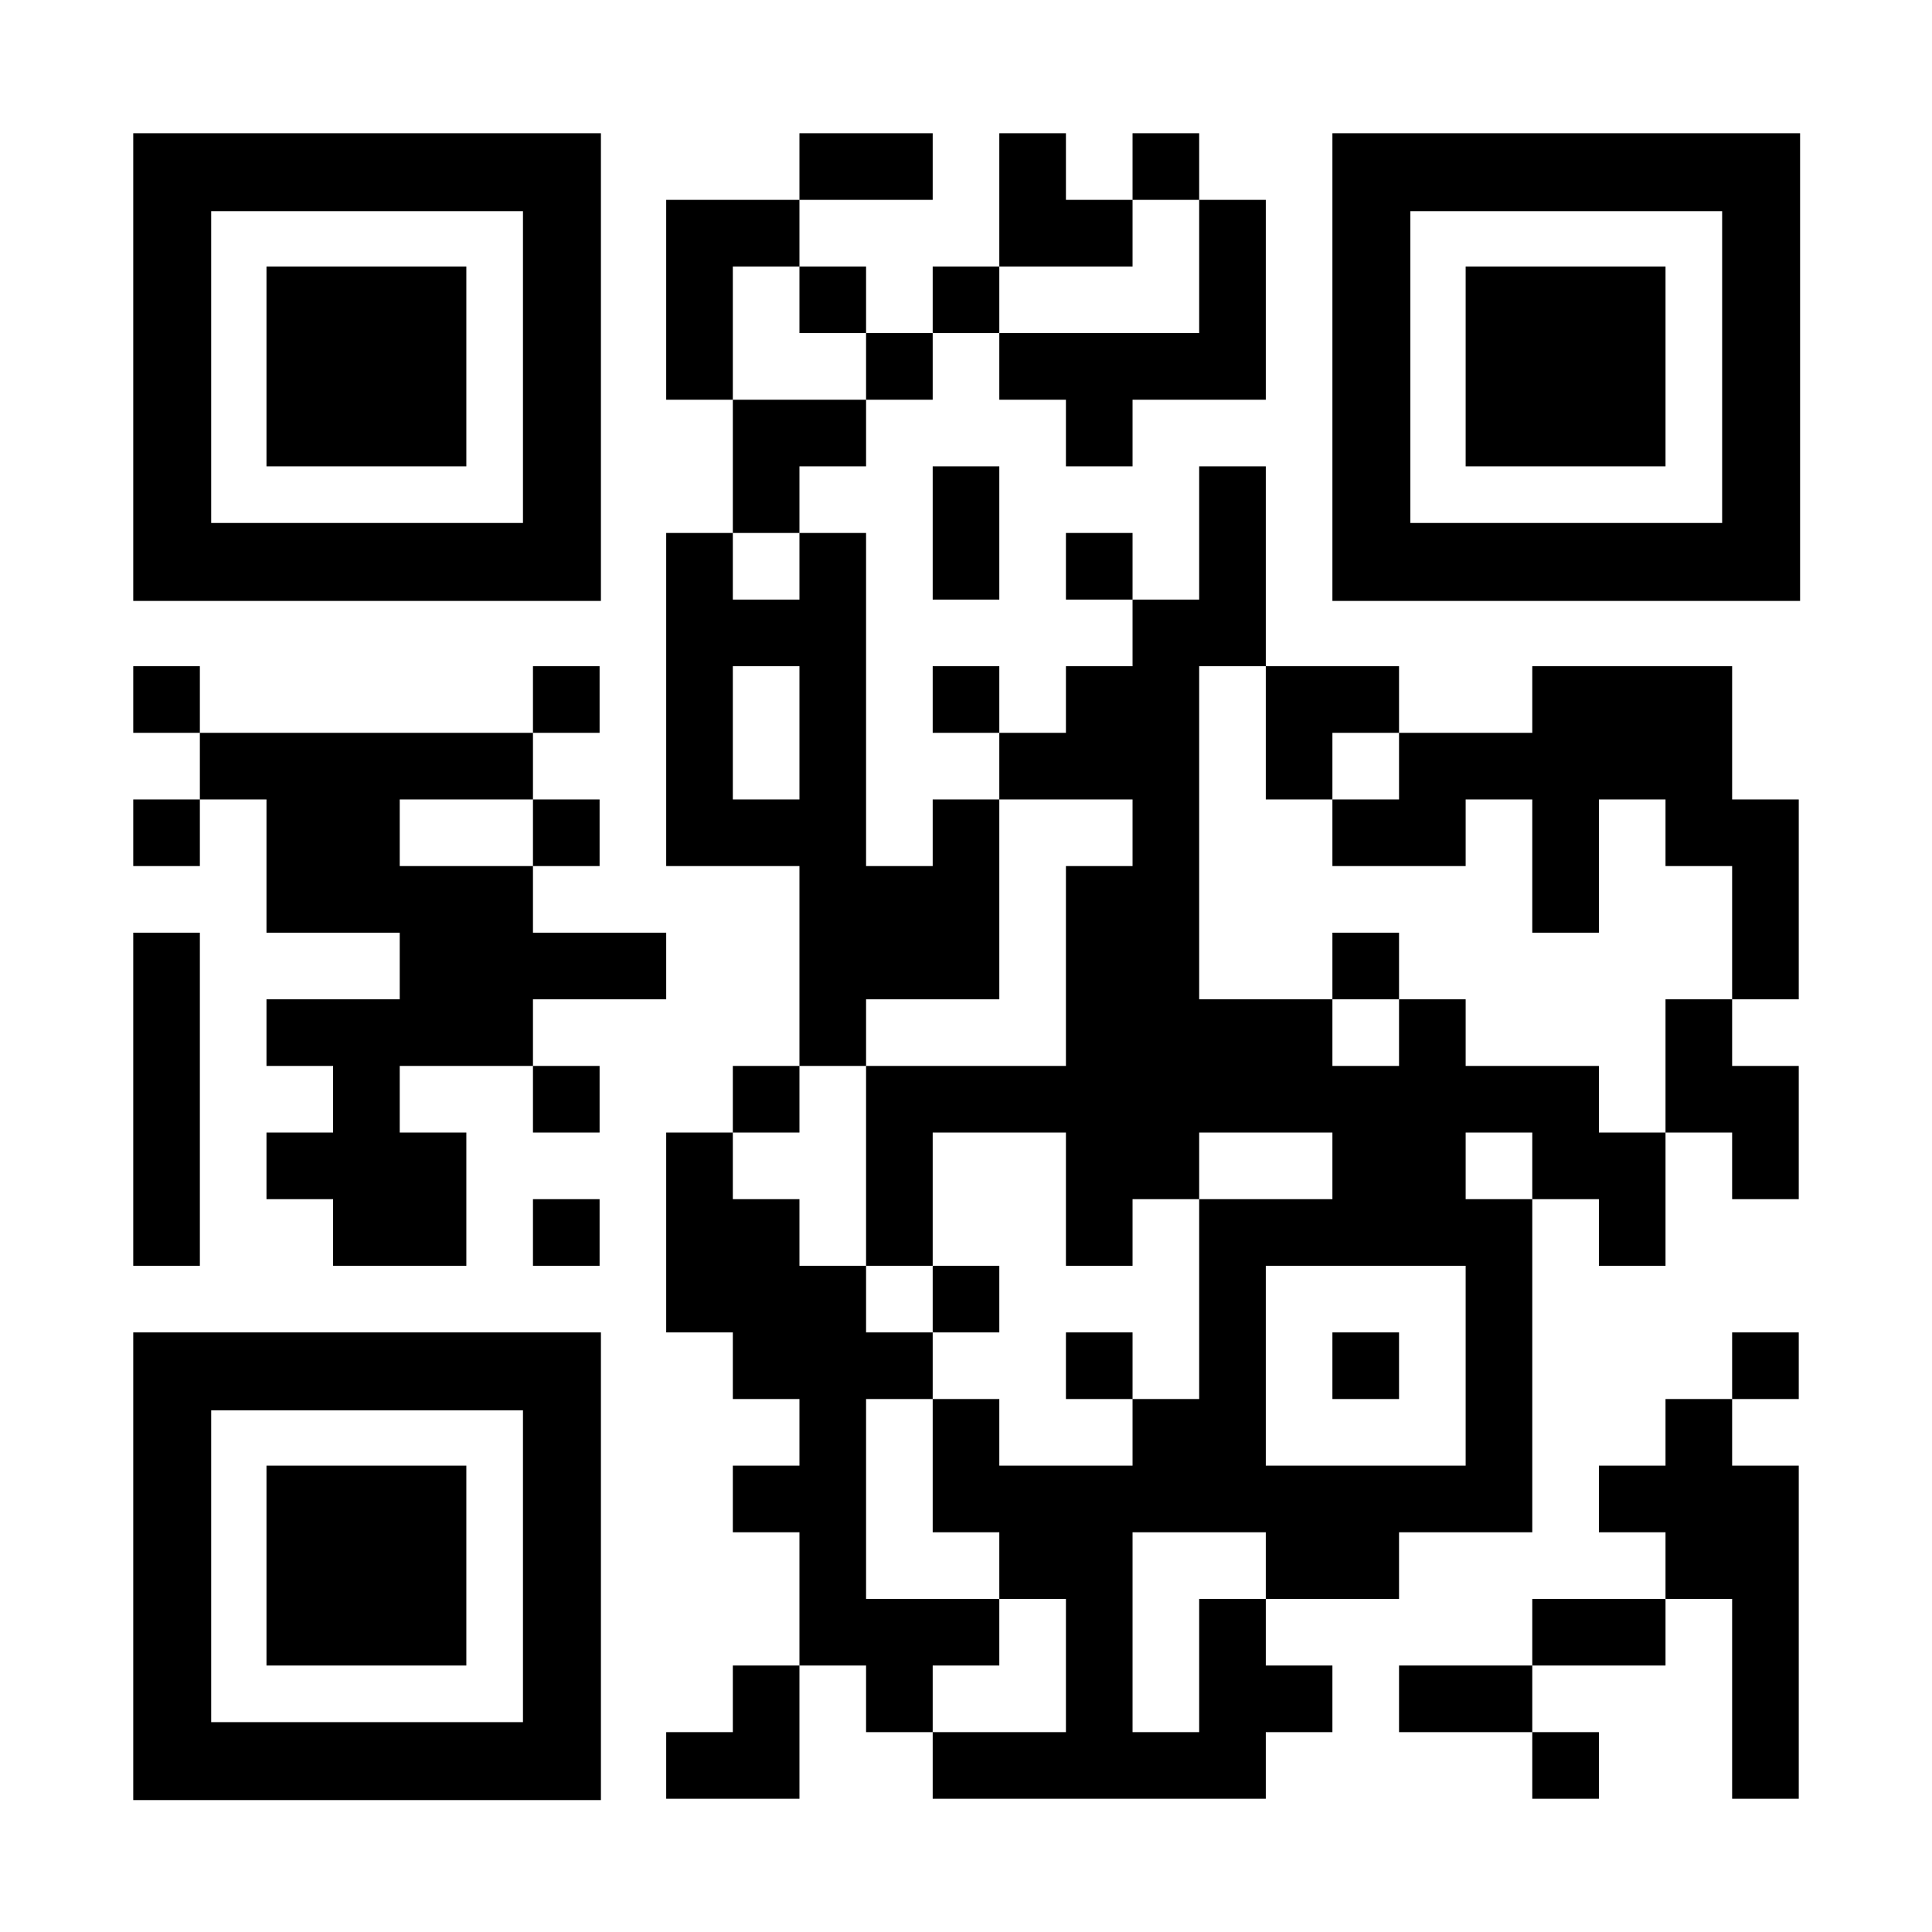
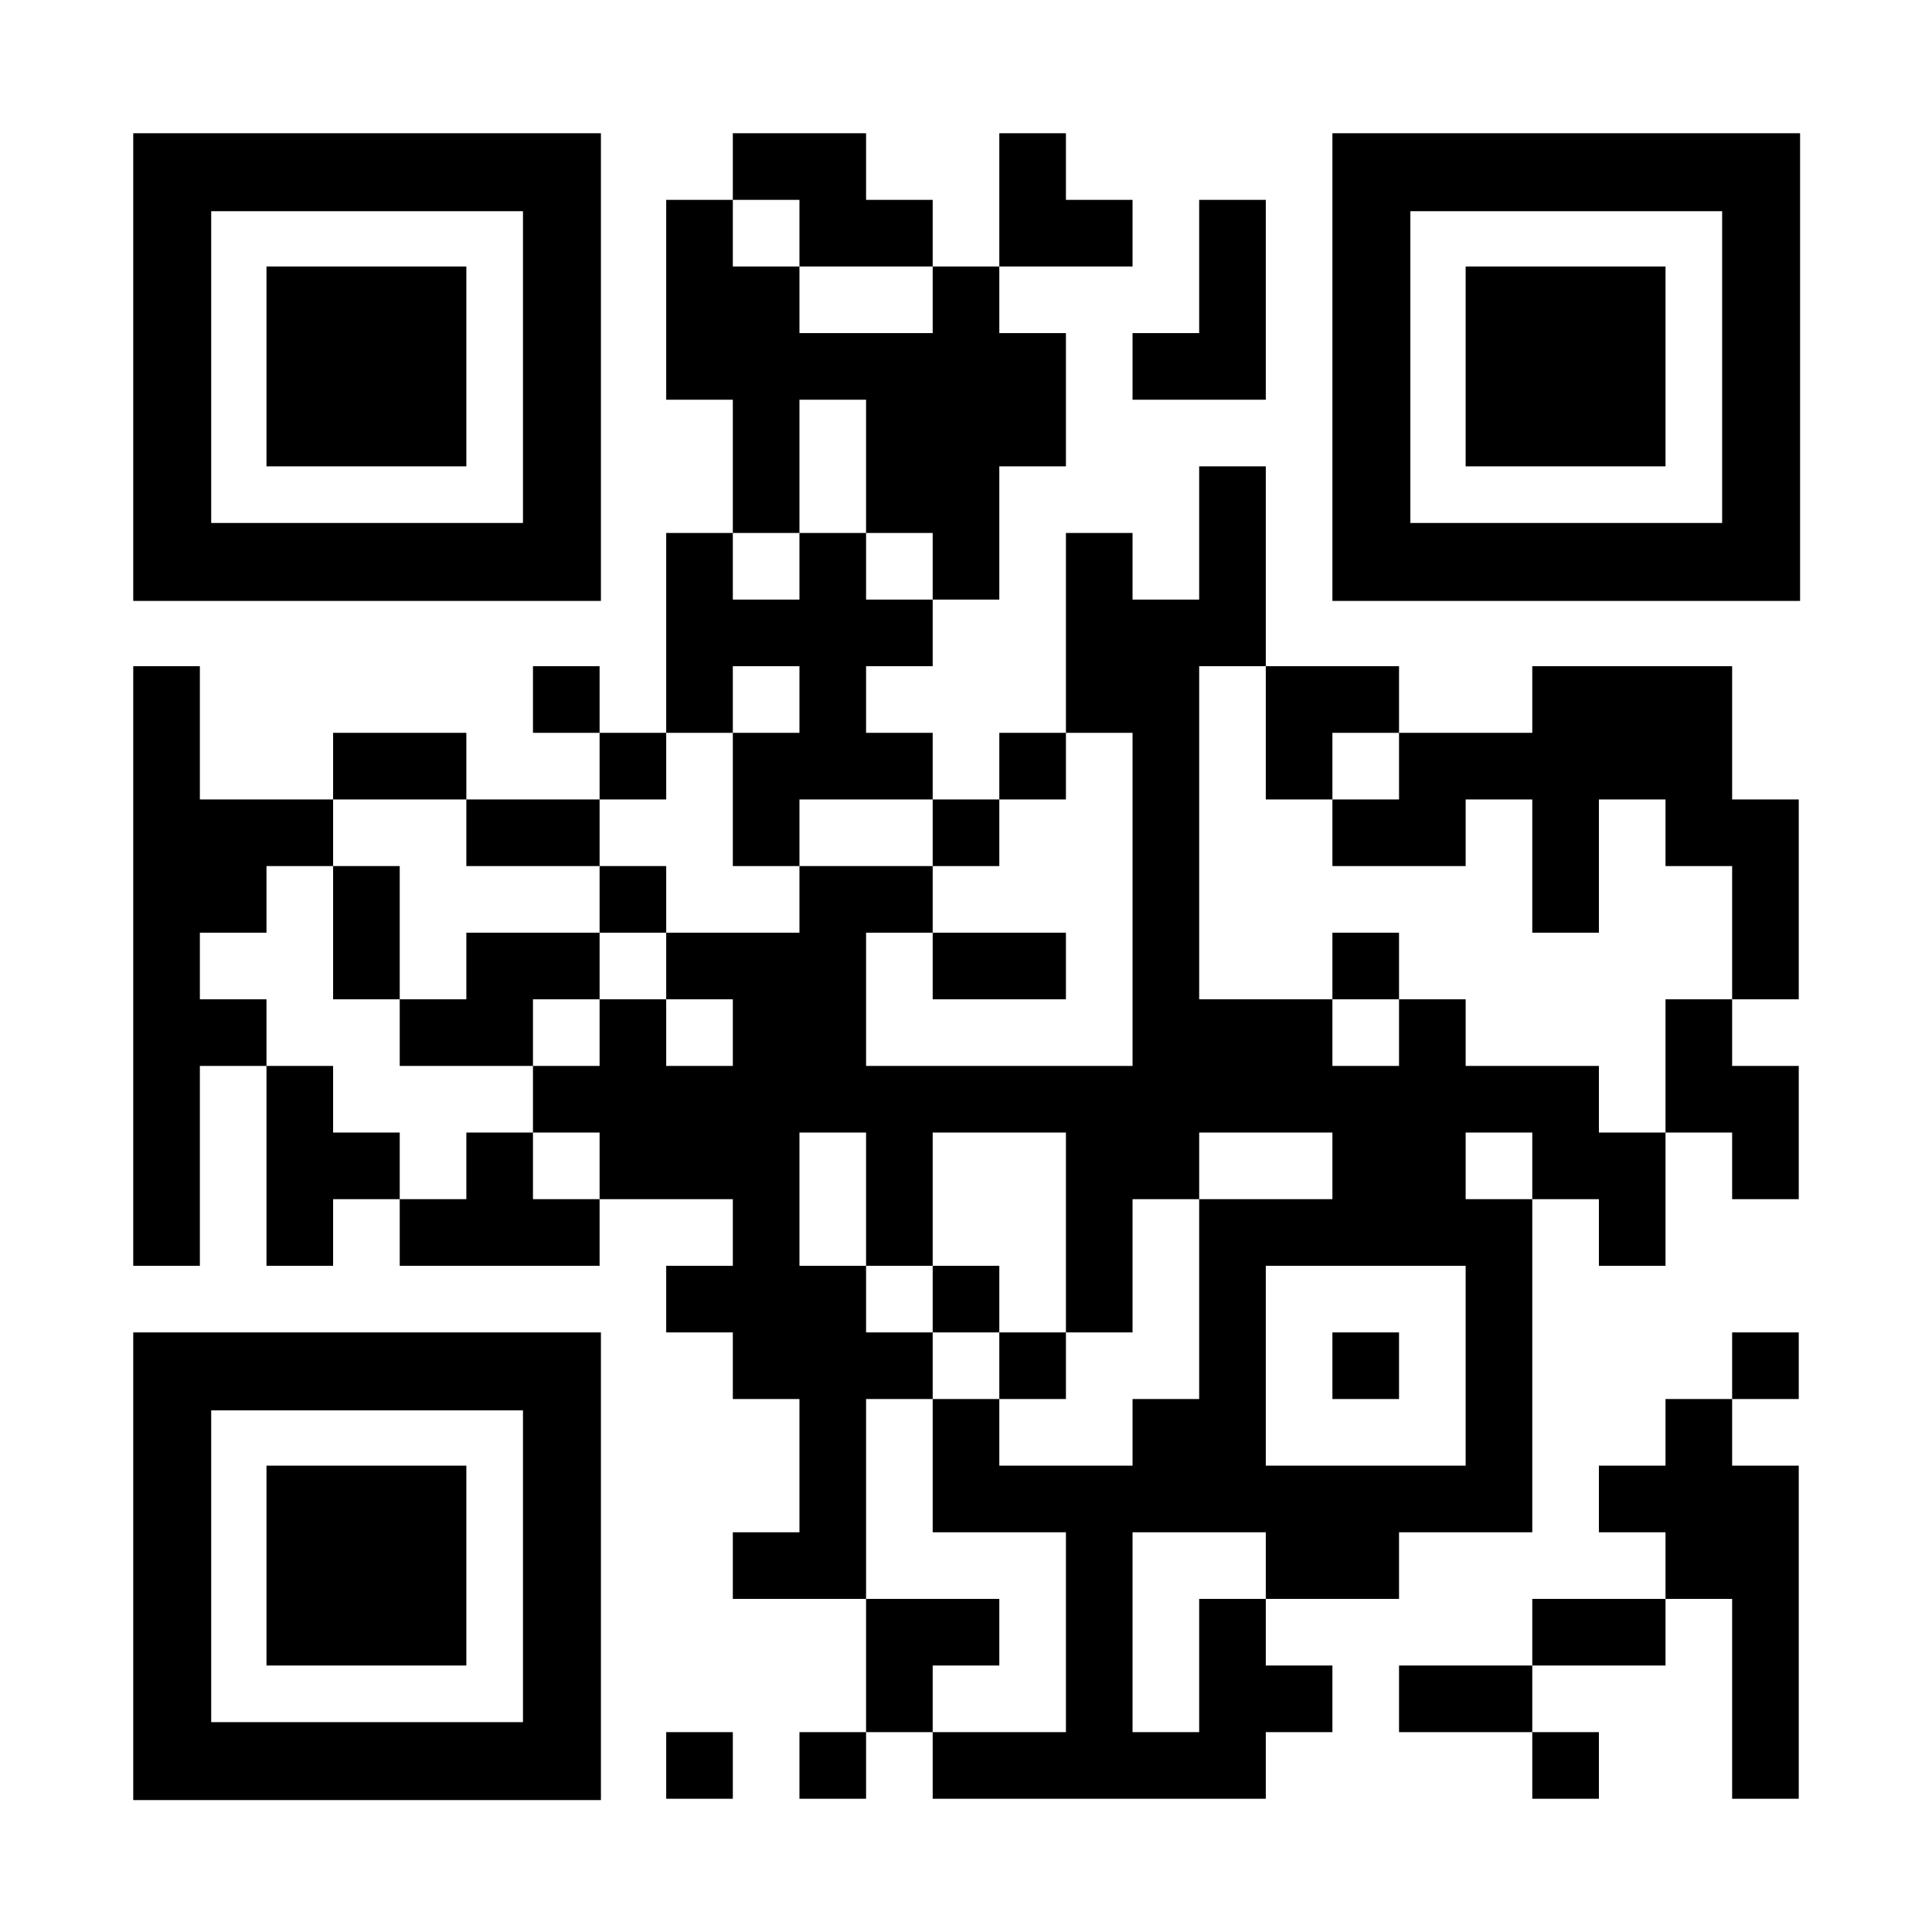
<svg xmlns="http://www.w3.org/2000/svg" shape-rendering="geometricPrecision" class="qrcode" viewBox="0 0 29 29" preserveAspectRatio="xMidYMid" width="1024" height="1024">
  <rect fill="#FFFFFF" width="100%" height="100%" />
-   <path class="modules" fill="#000000" d="M12 2 m0 0h1v1h-1z M13 2 m0 0h1v1h-1z M15 2 m0 0h1v1h-1z M17 2 m0 0h1v1h-1z M10 3 m0 0h1v1h-1z M11 3 m0 0h1v1h-1z M15 3 m0 0h1v1h-1z M16 3 m0 0h1v1h-1z M18 3 m0 0h1v1h-1z M10 4 m0 0h1v1h-1z M12 4 m0 0h1v1h-1z M14 4 m0 0h1v1h-1z M18 4 m0 0h1v1h-1z M10 5 m0 0h1v1h-1z M13 5 m0 0h1v1h-1z M15 5 m0 0h1v1h-1z M16 5 m0 0h1v1h-1z M17 5 m0 0h1v1h-1z M18 5 m0 0h1v1h-1z M11 6 m0 0h1v1h-1z M12 6 m0 0h1v1h-1z M16 6 m0 0h1v1h-1z M11 7 m0 0h1v1h-1z M14 7 m0 0h1v1h-1z M18 7 m0 0h1v1h-1z M10 8 m0 0h1v1h-1z M12 8 m0 0h1v1h-1z M14 8 m0 0h1v1h-1z M16 8 m0 0h1v1h-1z M18 8 m0 0h1v1h-1z M10 9 m0 0h1v1h-1z M11 9 m0 0h1v1h-1z M12 9 m0 0h1v1h-1z M17 9 m0 0h1v1h-1z M18 9 m0 0h1v1h-1z M2 10 m0 0h1v1h-1z M8 10 m0 0h1v1h-1z M10 10 m0 0h1v1h-1z M12 10 m0 0h1v1h-1z M14 10 m0 0h1v1h-1z M16 10 m0 0h1v1h-1z M17 10 m0 0h1v1h-1z M19 10 m0 0h1v1h-1z M20 10 m0 0h1v1h-1z M23 10 m0 0h1v1h-1z M24 10 m0 0h1v1h-1z M25 10 m0 0h1v1h-1z M3 11 m0 0h1v1h-1z M4 11 m0 0h1v1h-1z M5 11 m0 0h1v1h-1z M6 11 m0 0h1v1h-1z M7 11 m0 0h1v1h-1z M10 11 m0 0h1v1h-1z M12 11 m0 0h1v1h-1z M15 11 m0 0h1v1h-1z M16 11 m0 0h1v1h-1z M17 11 m0 0h1v1h-1z M19 11 m0 0h1v1h-1z M21 11 m0 0h1v1h-1z M22 11 m0 0h1v1h-1z M23 11 m0 0h1v1h-1z M24 11 m0 0h1v1h-1z M25 11 m0 0h1v1h-1z M2 12 m0 0h1v1h-1z M4 12 m0 0h1v1h-1z M5 12 m0 0h1v1h-1z M8 12 m0 0h1v1h-1z M10 12 m0 0h1v1h-1z M11 12 m0 0h1v1h-1z M12 12 m0 0h1v1h-1z M14 12 m0 0h1v1h-1z M17 12 m0 0h1v1h-1z M20 12 m0 0h1v1h-1z M21 12 m0 0h1v1h-1z M23 12 m0 0h1v1h-1z M25 12 m0 0h1v1h-1z M26 12 m0 0h1v1h-1z M4 13 m0 0h1v1h-1z M5 13 m0 0h1v1h-1z M6 13 m0 0h1v1h-1z M7 13 m0 0h1v1h-1z M12 13 m0 0h1v1h-1z M13 13 m0 0h1v1h-1z M14 13 m0 0h1v1h-1z M16 13 m0 0h1v1h-1z M17 13 m0 0h1v1h-1z M23 13 m0 0h1v1h-1z M26 13 m0 0h1v1h-1z M2 14 m0 0h1v1h-1z M6 14 m0 0h1v1h-1z M7 14 m0 0h1v1h-1z M8 14 m0 0h1v1h-1z M9 14 m0 0h1v1h-1z M12 14 m0 0h1v1h-1z M13 14 m0 0h1v1h-1z M14 14 m0 0h1v1h-1z M16 14 m0 0h1v1h-1z M17 14 m0 0h1v1h-1z M20 14 m0 0h1v1h-1z M26 14 m0 0h1v1h-1z M2 15 m0 0h1v1h-1z M4 15 m0 0h1v1h-1z M5 15 m0 0h1v1h-1z M6 15 m0 0h1v1h-1z M7 15 m0 0h1v1h-1z M12 15 m0 0h1v1h-1z M16 15 m0 0h1v1h-1z M17 15 m0 0h1v1h-1z M18 15 m0 0h1v1h-1z M19 15 m0 0h1v1h-1z M21 15 m0 0h1v1h-1z M25 15 m0 0h1v1h-1z M2 16 m0 0h1v1h-1z M5 16 m0 0h1v1h-1z M8 16 m0 0h1v1h-1z M11 16 m0 0h1v1h-1z M13 16 m0 0h1v1h-1z M14 16 m0 0h1v1h-1z M15 16 m0 0h1v1h-1z M16 16 m0 0h1v1h-1z M17 16 m0 0h1v1h-1z M18 16 m0 0h1v1h-1z M19 16 m0 0h1v1h-1z M20 16 m0 0h1v1h-1z M21 16 m0 0h1v1h-1z M22 16 m0 0h1v1h-1z M23 16 m0 0h1v1h-1z M25 16 m0 0h1v1h-1z M26 16 m0 0h1v1h-1z M2 17 m0 0h1v1h-1z M4 17 m0 0h1v1h-1z M5 17 m0 0h1v1h-1z M6 17 m0 0h1v1h-1z M10 17 m0 0h1v1h-1z M13 17 m0 0h1v1h-1z M16 17 m0 0h1v1h-1z M17 17 m0 0h1v1h-1z M20 17 m0 0h1v1h-1z M21 17 m0 0h1v1h-1z M23 17 m0 0h1v1h-1z M24 17 m0 0h1v1h-1z M26 17 m0 0h1v1h-1z M2 18 m0 0h1v1h-1z M5 18 m0 0h1v1h-1z M6 18 m0 0h1v1h-1z M8 18 m0 0h1v1h-1z M10 18 m0 0h1v1h-1z M11 18 m0 0h1v1h-1z M13 18 m0 0h1v1h-1z M16 18 m0 0h1v1h-1z M18 18 m0 0h1v1h-1z M19 18 m0 0h1v1h-1z M20 18 m0 0h1v1h-1z M21 18 m0 0h1v1h-1z M22 18 m0 0h1v1h-1z M24 18 m0 0h1v1h-1z M10 19 m0 0h1v1h-1z M11 19 m0 0h1v1h-1z M12 19 m0 0h1v1h-1z M14 19 m0 0h1v1h-1z M18 19 m0 0h1v1h-1z M22 19 m0 0h1v1h-1z M11 20 m0 0h1v1h-1z M12 20 m0 0h1v1h-1z M13 20 m0 0h1v1h-1z M16 20 m0 0h1v1h-1z M18 20 m0 0h1v1h-1z M20 20 m0 0h1v1h-1z M22 20 m0 0h1v1h-1z M26 20 m0 0h1v1h-1z M12 21 m0 0h1v1h-1z M14 21 m0 0h1v1h-1z M17 21 m0 0h1v1h-1z M18 21 m0 0h1v1h-1z M22 21 m0 0h1v1h-1z M25 21 m0 0h1v1h-1z M11 22 m0 0h1v1h-1z M12 22 m0 0h1v1h-1z M14 22 m0 0h1v1h-1z M15 22 m0 0h1v1h-1z M16 22 m0 0h1v1h-1z M17 22 m0 0h1v1h-1z M18 22 m0 0h1v1h-1z M19 22 m0 0h1v1h-1z M20 22 m0 0h1v1h-1z M21 22 m0 0h1v1h-1z M22 22 m0 0h1v1h-1z M24 22 m0 0h1v1h-1z M25 22 m0 0h1v1h-1z M26 22 m0 0h1v1h-1z M12 23 m0 0h1v1h-1z M15 23 m0 0h1v1h-1z M16 23 m0 0h1v1h-1z M19 23 m0 0h1v1h-1z M20 23 m0 0h1v1h-1z M25 23 m0 0h1v1h-1z M26 23 m0 0h1v1h-1z M12 24 m0 0h1v1h-1z M13 24 m0 0h1v1h-1z M14 24 m0 0h1v1h-1z M16 24 m0 0h1v1h-1z M18 24 m0 0h1v1h-1z M23 24 m0 0h1v1h-1z M24 24 m0 0h1v1h-1z M26 24 m0 0h1v1h-1z M11 25 m0 0h1v1h-1z M13 25 m0 0h1v1h-1z M16 25 m0 0h1v1h-1z M18 25 m0 0h1v1h-1z M19 25 m0 0h1v1h-1z M21 25 m0 0h1v1h-1z M22 25 m0 0h1v1h-1z M26 25 m0 0h1v1h-1z M10 26 m0 0h1v1h-1z M11 26 m0 0h1v1h-1z M14 26 m0 0h1v1h-1z M15 26 m0 0h1v1h-1z M16 26 m0 0h1v1h-1z M17 26 m0 0h1v1h-1z M18 26 m0 0h1v1h-1z M23 26 m0 0h1v1h-1z M26 26 m0 0h1v1h-1z" />
+   <path class="modules" fill="#000000" d="M11 2 m0 0h1v1h-1z M12 2 m0 0h1v1h-1z M15 2 m0 0h1v1h-1z M10 3 m0 0h1v1h-1z M12 3 m0 0h1v1h-1z M13 3 m0 0h1v1h-1z M15 3 m0 0h1v1h-1z M16 3 m0 0h1v1h-1z M18 3 m0 0h1v1h-1z M10 4 m0 0h1v1h-1z M11 4 m0 0h1v1h-1z M14 4 m0 0h1v1h-1z M18 4 m0 0h1v1h-1z M10 5 m0 0h1v1h-1z M11 5 m0 0h1v1h-1z M12 5 m0 0h1v1h-1z M13 5 m0 0h1v1h-1z M14 5 m0 0h1v1h-1z M15 5 m0 0h1v1h-1z M17 5 m0 0h1v1h-1z M18 5 m0 0h1v1h-1z M11 6 m0 0h1v1h-1z M13 6 m0 0h1v1h-1z M14 6 m0 0h1v1h-1z M15 6 m0 0h1v1h-1z M11 7 m0 0h1v1h-1z M13 7 m0 0h1v1h-1z M14 7 m0 0h1v1h-1z M18 7 m0 0h1v1h-1z M10 8 m0 0h1v1h-1z M12 8 m0 0h1v1h-1z M14 8 m0 0h1v1h-1z M16 8 m0 0h1v1h-1z M18 8 m0 0h1v1h-1z M10 9 m0 0h1v1h-1z M11 9 m0 0h1v1h-1z M12 9 m0 0h1v1h-1z M13 9 m0 0h1v1h-1z M16 9 m0 0h1v1h-1z M17 9 m0 0h1v1h-1z M18 9 m0 0h1v1h-1z M2 10 m0 0h1v1h-1z M8 10 m0 0h1v1h-1z M10 10 m0 0h1v1h-1z M12 10 m0 0h1v1h-1z M16 10 m0 0h1v1h-1z M17 10 m0 0h1v1h-1z M19 10 m0 0h1v1h-1z M20 10 m0 0h1v1h-1z M23 10 m0 0h1v1h-1z M24 10 m0 0h1v1h-1z M25 10 m0 0h1v1h-1z M2 11 m0 0h1v1h-1z M5 11 m0 0h1v1h-1z M6 11 m0 0h1v1h-1z M9 11 m0 0h1v1h-1z M11 11 m0 0h1v1h-1z M12 11 m0 0h1v1h-1z M13 11 m0 0h1v1h-1z M15 11 m0 0h1v1h-1z M17 11 m0 0h1v1h-1z M19 11 m0 0h1v1h-1z M21 11 m0 0h1v1h-1z M22 11 m0 0h1v1h-1z M23 11 m0 0h1v1h-1z M24 11 m0 0h1v1h-1z M25 11 m0 0h1v1h-1z M2 12 m0 0h1v1h-1z M3 12 m0 0h1v1h-1z M4 12 m0 0h1v1h-1z M7 12 m0 0h1v1h-1z M8 12 m0 0h1v1h-1z M11 12 m0 0h1v1h-1z M14 12 m0 0h1v1h-1z M17 12 m0 0h1v1h-1z M20 12 m0 0h1v1h-1z M21 12 m0 0h1v1h-1z M23 12 m0 0h1v1h-1z M25 12 m0 0h1v1h-1z M26 12 m0 0h1v1h-1z M2 13 m0 0h1v1h-1z M3 13 m0 0h1v1h-1z M5 13 m0 0h1v1h-1z M9 13 m0 0h1v1h-1z M12 13 m0 0h1v1h-1z M13 13 m0 0h1v1h-1z M17 13 m0 0h1v1h-1z M23 13 m0 0h1v1h-1z M26 13 m0 0h1v1h-1z M2 14 m0 0h1v1h-1z M5 14 m0 0h1v1h-1z M7 14 m0 0h1v1h-1z M8 14 m0 0h1v1h-1z M10 14 m0 0h1v1h-1z M11 14 m0 0h1v1h-1z M12 14 m0 0h1v1h-1z M14 14 m0 0h1v1h-1z M15 14 m0 0h1v1h-1z M17 14 m0 0h1v1h-1z M20 14 m0 0h1v1h-1z M26 14 m0 0h1v1h-1z M2 15 m0 0h1v1h-1z M3 15 m0 0h1v1h-1z M6 15 m0 0h1v1h-1z M7 15 m0 0h1v1h-1z M9 15 m0 0h1v1h-1z M11 15 m0 0h1v1h-1z M12 15 m0 0h1v1h-1z M17 15 m0 0h1v1h-1z M18 15 m0 0h1v1h-1z M19 15 m0 0h1v1h-1z M21 15 m0 0h1v1h-1z M25 15 m0 0h1v1h-1z M2 16 m0 0h1v1h-1z M4 16 m0 0h1v1h-1z M8 16 m0 0h1v1h-1z M9 16 m0 0h1v1h-1z M10 16 m0 0h1v1h-1z M11 16 m0 0h1v1h-1z M12 16 m0 0h1v1h-1z M13 16 m0 0h1v1h-1z M14 16 m0 0h1v1h-1z M15 16 m0 0h1v1h-1z M16 16 m0 0h1v1h-1z M17 16 m0 0h1v1h-1z M18 16 m0 0h1v1h-1z M19 16 m0 0h1v1h-1z M20 16 m0 0h1v1h-1z M21 16 m0 0h1v1h-1z M22 16 m0 0h1v1h-1z M23 16 m0 0h1v1h-1z M25 16 m0 0h1v1h-1z M26 16 m0 0h1v1h-1z M2 17 m0 0h1v1h-1z M4 17 m0 0h1v1h-1z M5 17 m0 0h1v1h-1z M7 17 m0 0h1v1h-1z M9 17 m0 0h1v1h-1z M10 17 m0 0h1v1h-1z M11 17 m0 0h1v1h-1z M13 17 m0 0h1v1h-1z M16 17 m0 0h1v1h-1z M17 17 m0 0h1v1h-1z M20 17 m0 0h1v1h-1z M21 17 m0 0h1v1h-1z M23 17 m0 0h1v1h-1z M24 17 m0 0h1v1h-1z M26 17 m0 0h1v1h-1z M2 18 m0 0h1v1h-1z M4 18 m0 0h1v1h-1z M6 18 m0 0h1v1h-1z M7 18 m0 0h1v1h-1z M8 18 m0 0h1v1h-1z M11 18 m0 0h1v1h-1z M13 18 m0 0h1v1h-1z M16 18 m0 0h1v1h-1z M18 18 m0 0h1v1h-1z M19 18 m0 0h1v1h-1z M20 18 m0 0h1v1h-1z M21 18 m0 0h1v1h-1z M22 18 m0 0h1v1h-1z M24 18 m0 0h1v1h-1z M10 19 m0 0h1v1h-1z M11 19 m0 0h1v1h-1z M12 19 m0 0h1v1h-1z M14 19 m0 0h1v1h-1z M16 19 m0 0h1v1h-1z M18 19 m0 0h1v1h-1z M22 19 m0 0h1v1h-1z M11 20 m0 0h1v1h-1z M12 20 m0 0h1v1h-1z M13 20 m0 0h1v1h-1z M15 20 m0 0h1v1h-1z M18 20 m0 0h1v1h-1z M20 20 m0 0h1v1h-1z M22 20 m0 0h1v1h-1z M26 20 m0 0h1v1h-1z M12 21 m0 0h1v1h-1z M14 21 m0 0h1v1h-1z M17 21 m0 0h1v1h-1z M18 21 m0 0h1v1h-1z M22 21 m0 0h1v1h-1z M25 21 m0 0h1v1h-1z M12 22 m0 0h1v1h-1z M14 22 m0 0h1v1h-1z M15 22 m0 0h1v1h-1z M16 22 m0 0h1v1h-1z M17 22 m0 0h1v1h-1z M18 22 m0 0h1v1h-1z M19 22 m0 0h1v1h-1z M20 22 m0 0h1v1h-1z M21 22 m0 0h1v1h-1z M22 22 m0 0h1v1h-1z M24 22 m0 0h1v1h-1z M25 22 m0 0h1v1h-1z M26 22 m0 0h1v1h-1z M11 23 m0 0h1v1h-1z M12 23 m0 0h1v1h-1z M16 23 m0 0h1v1h-1z M19 23 m0 0h1v1h-1z M20 23 m0 0h1v1h-1z M25 23 m0 0h1v1h-1z M26 23 m0 0h1v1h-1z M13 24 m0 0h1v1h-1z M14 24 m0 0h1v1h-1z M16 24 m0 0h1v1h-1z M18 24 m0 0h1v1h-1z M23 24 m0 0h1v1h-1z M24 24 m0 0h1v1h-1z M26 24 m0 0h1v1h-1z M13 25 m0 0h1v1h-1z M16 25 m0 0h1v1h-1z M18 25 m0 0h1v1h-1z M19 25 m0 0h1v1h-1z M21 25 m0 0h1v1h-1z M22 25 m0 0h1v1h-1z M26 25 m0 0h1v1h-1z M10 26 m0 0h1v1h-1z M12 26 m0 0h1v1h-1z M14 26 m0 0h1v1h-1z M15 26 m0 0h1v1h-1z M16 26 m0 0h1v1h-1z M17 26 m0 0h1v1h-1z M18 26 m0 0h1v1h-1z M23 26 m0 0h1v1h-1z M26 26 m0 0h1v1h-1z" />
  <path class="outer" fill="#000000" d="M2 2 m0 0h7.02v7.02h-7.02zm1.17 1.17v4.68h4.68v-4.68z" />
  <path class="inner" fill="#000000" d="M2 2 m2 2h3v3h-3z" />
  <path class="outer" fill="#000000" d="M2 20 m0 0h7.02v7.02h-7.02zm1.17 1.17v4.68h4.68v-4.68z" />
  <path class="inner" fill="#000000" d="M2 20 m2 2h3v3h-3z" />
  <path class="outer" fill="#000000" d="M20 2 m0 0h7.02v7.02h-7.02zm1.17 1.17v4.68h4.68v-4.68z" />
  <path class="inner" fill="#000000" d="M20 2 m2 2h3v3h-3z" />
</svg>
